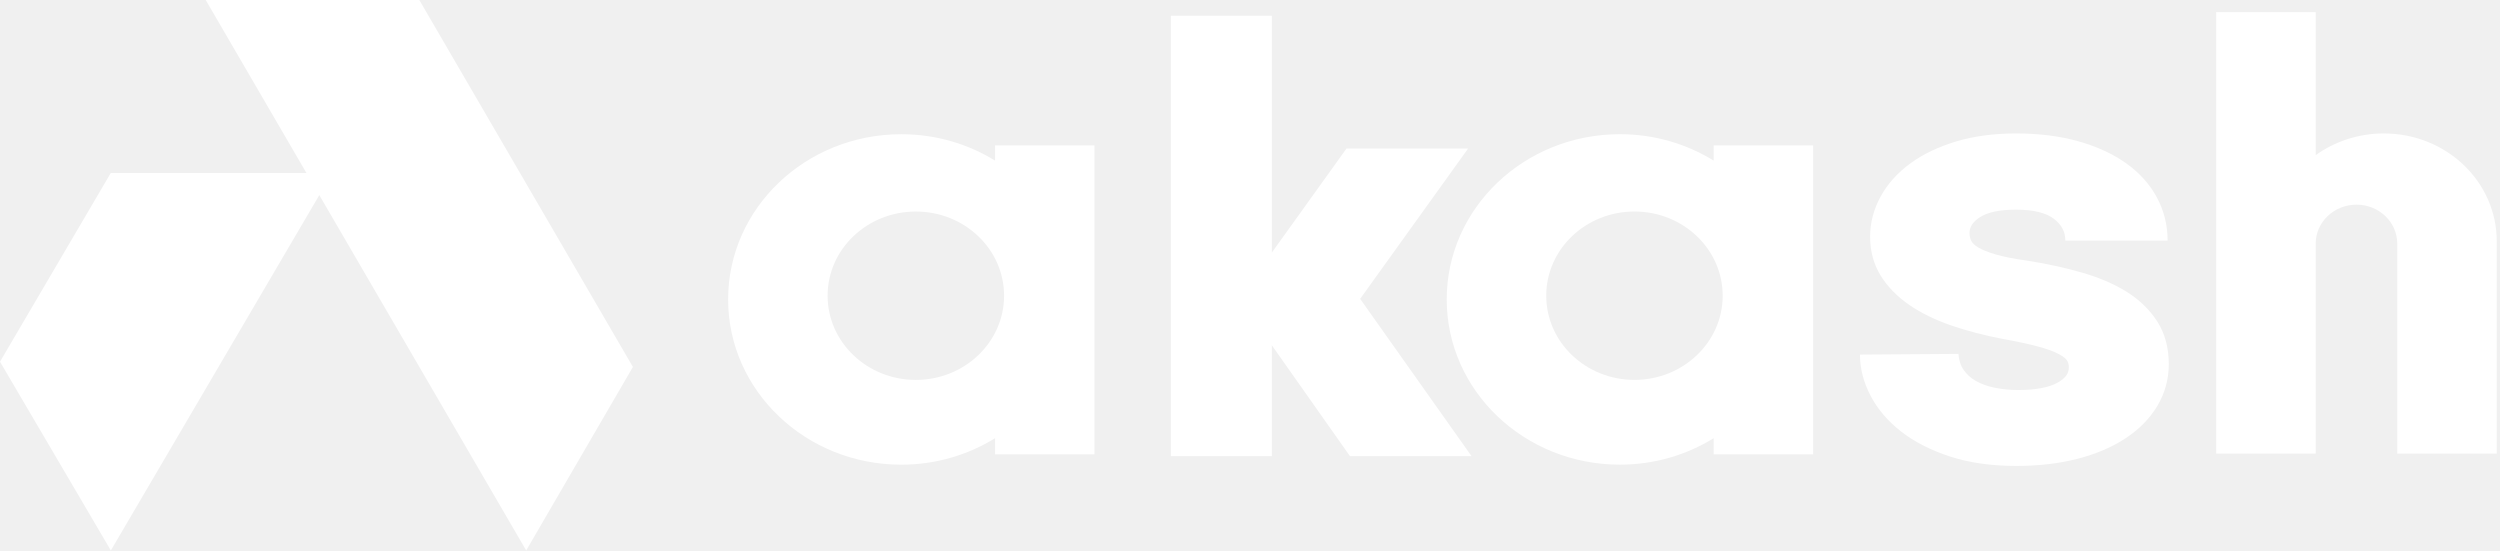
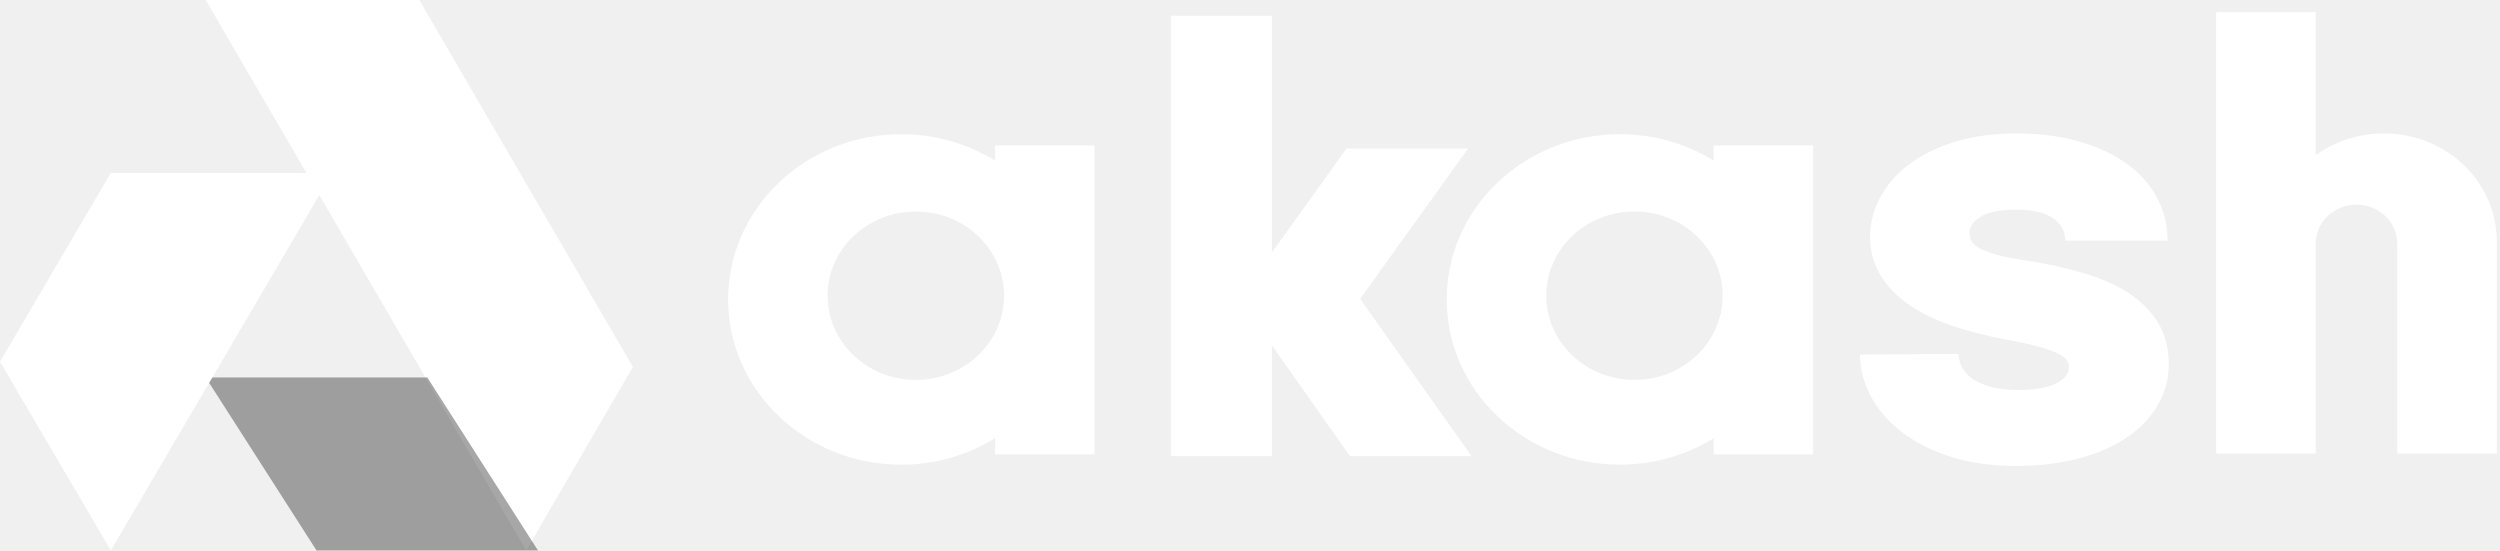
- <svg xmlns="http://www.w3.org/2000/svg" width="109" height="24" viewBox="0 0 109 24" fill="none" className="text-white dark:text-white">
+ <svg xmlns="http://www.w3.org/2000/svg" width="109" height="24" viewBox="0 0 109 24" fill="#252525" className="text-white dark:text-white">
  <g clip-path="url(#header-logo)">
    <path d="M51.051 0.686V19.886H55.452V15.054L58.857 19.886H64.158L59.303 13.03L64.009 6.477H58.706L55.452 11.012V0.686H51.051Z" fill="#ffffff" />
    <path d="M108.858 10.517V19.776H104.52V10.618C104.52 9.684 103.723 8.923 102.746 8.923C101.762 8.923 100.965 9.684 100.965 10.618V19.776H96.626V0.53H100.965V6.763C101.794 6.171 102.822 5.818 103.934 5.818C106.655 5.818 108.858 7.92 108.858 10.517Z" fill="#ffffff" />
    <path d="M43.384 6.338V7.003C42.205 6.277 40.805 5.852 39.296 5.852C35.127 5.852 31.746 9.077 31.746 13.056C31.746 17.034 35.127 20.26 39.296 20.26C40.805 20.26 42.205 19.833 43.384 19.106V19.808H47.72V6.338H43.384ZM39.931 16.564C37.805 16.564 36.084 14.919 36.084 12.893C36.084 10.865 37.805 9.223 39.931 9.223C42.054 9.223 43.778 10.865 43.778 12.893C43.778 14.919 42.054 16.564 39.931 16.564Z" fill="#ffffff" />
    <path d="M74.716 6.338V7.003C73.537 6.277 72.137 5.851 70.628 5.851C66.458 5.851 63.077 9.077 63.077 13.055C63.077 17.034 66.458 20.259 70.628 20.259C72.137 20.259 73.537 19.833 74.716 19.106V19.808H79.052V6.338H74.716ZM71.263 16.563C69.137 16.563 67.416 14.919 67.416 12.893C67.416 10.864 69.137 9.222 71.263 9.222C73.386 9.222 75.109 10.864 75.109 12.893C75.109 14.919 73.386 16.563 71.263 16.563Z" fill="#ffffff" />
    <path d="M85.388 15.43C85.407 15.706 85.483 15.941 85.615 16.129C85.752 16.326 85.933 16.489 86.151 16.612C86.386 16.744 86.66 16.843 86.971 16.905C87.296 16.971 87.637 17.005 87.984 17.005C88.766 17.005 89.355 16.891 89.736 16.67C90.057 16.482 90.201 16.282 90.201 16.019C90.201 15.897 90.174 15.797 90.121 15.714C90.09 15.665 90.004 15.565 89.772 15.442C89.554 15.325 89.252 15.213 88.874 15.112C88.478 15.004 87.961 14.892 87.341 14.781C86.517 14.625 85.751 14.423 85.063 14.187C84.361 13.943 83.748 13.642 83.243 13.293C82.718 12.93 82.301 12.505 82.003 12.027C81.695 11.531 81.537 10.958 81.537 10.321C81.537 9.711 81.693 9.119 81.998 8.564C82.299 8.016 82.736 7.529 83.296 7.121C83.844 6.72 84.515 6.399 85.294 6.165C86.063 5.936 86.938 5.818 87.896 5.818C88.894 5.818 89.805 5.932 90.605 6.157C91.416 6.385 92.119 6.707 92.689 7.111C93.273 7.525 93.727 8.028 94.037 8.603C94.35 9.182 94.508 9.816 94.508 10.491H90.048C90.048 10.112 89.896 9.814 89.567 9.553C89.222 9.28 88.66 9.141 87.896 9.141C87.178 9.141 86.641 9.256 86.304 9.484C86.008 9.684 85.871 9.898 85.871 10.164C85.871 10.289 85.898 10.403 85.951 10.509C85.997 10.599 86.093 10.69 86.237 10.78C86.414 10.89 86.673 10.995 87.004 11.091C87.355 11.194 87.811 11.286 88.357 11.36C89.208 11.494 90.005 11.665 90.734 11.873C91.486 12.086 92.145 12.367 92.697 12.706C93.269 13.06 93.725 13.5 94.053 14.011C94.39 14.535 94.559 15.163 94.559 15.873C94.559 16.53 94.391 17.144 94.06 17.698C93.734 18.243 93.269 18.719 92.675 19.109C92.097 19.491 91.394 19.793 90.584 20.002C89.785 20.21 88.885 20.315 87.908 20.315C86.829 20.315 85.857 20.177 85.02 19.904C84.18 19.629 83.464 19.263 82.889 18.815C82.307 18.36 81.858 17.834 81.555 17.25C81.248 16.663 81.094 16.061 81.094 15.46L85.388 15.43Z" fill="#ffffff" />
    <path d="M8.969 0L22.942 24L27.595 15.999L18.282 0H8.969Z" fill="#ffffff" />
    <path d="M8.969 16.457L13.801 24H23.456L18.63 16.457H8.969Z" className="fill-[#ffffff] dark:fill-[#fafafa]" fill-opacity="0.4" />
    <path d="M4.829 7.543L0 15.771L4.833 24L14.487 7.543H4.829Z" fill="#ffffff" />
  </g>
  <defs>
    <clipPath id="header-logo">
      <rect width="109" height="24" fill="#ffffff" />
    </clipPath>
  </defs>
</svg>
